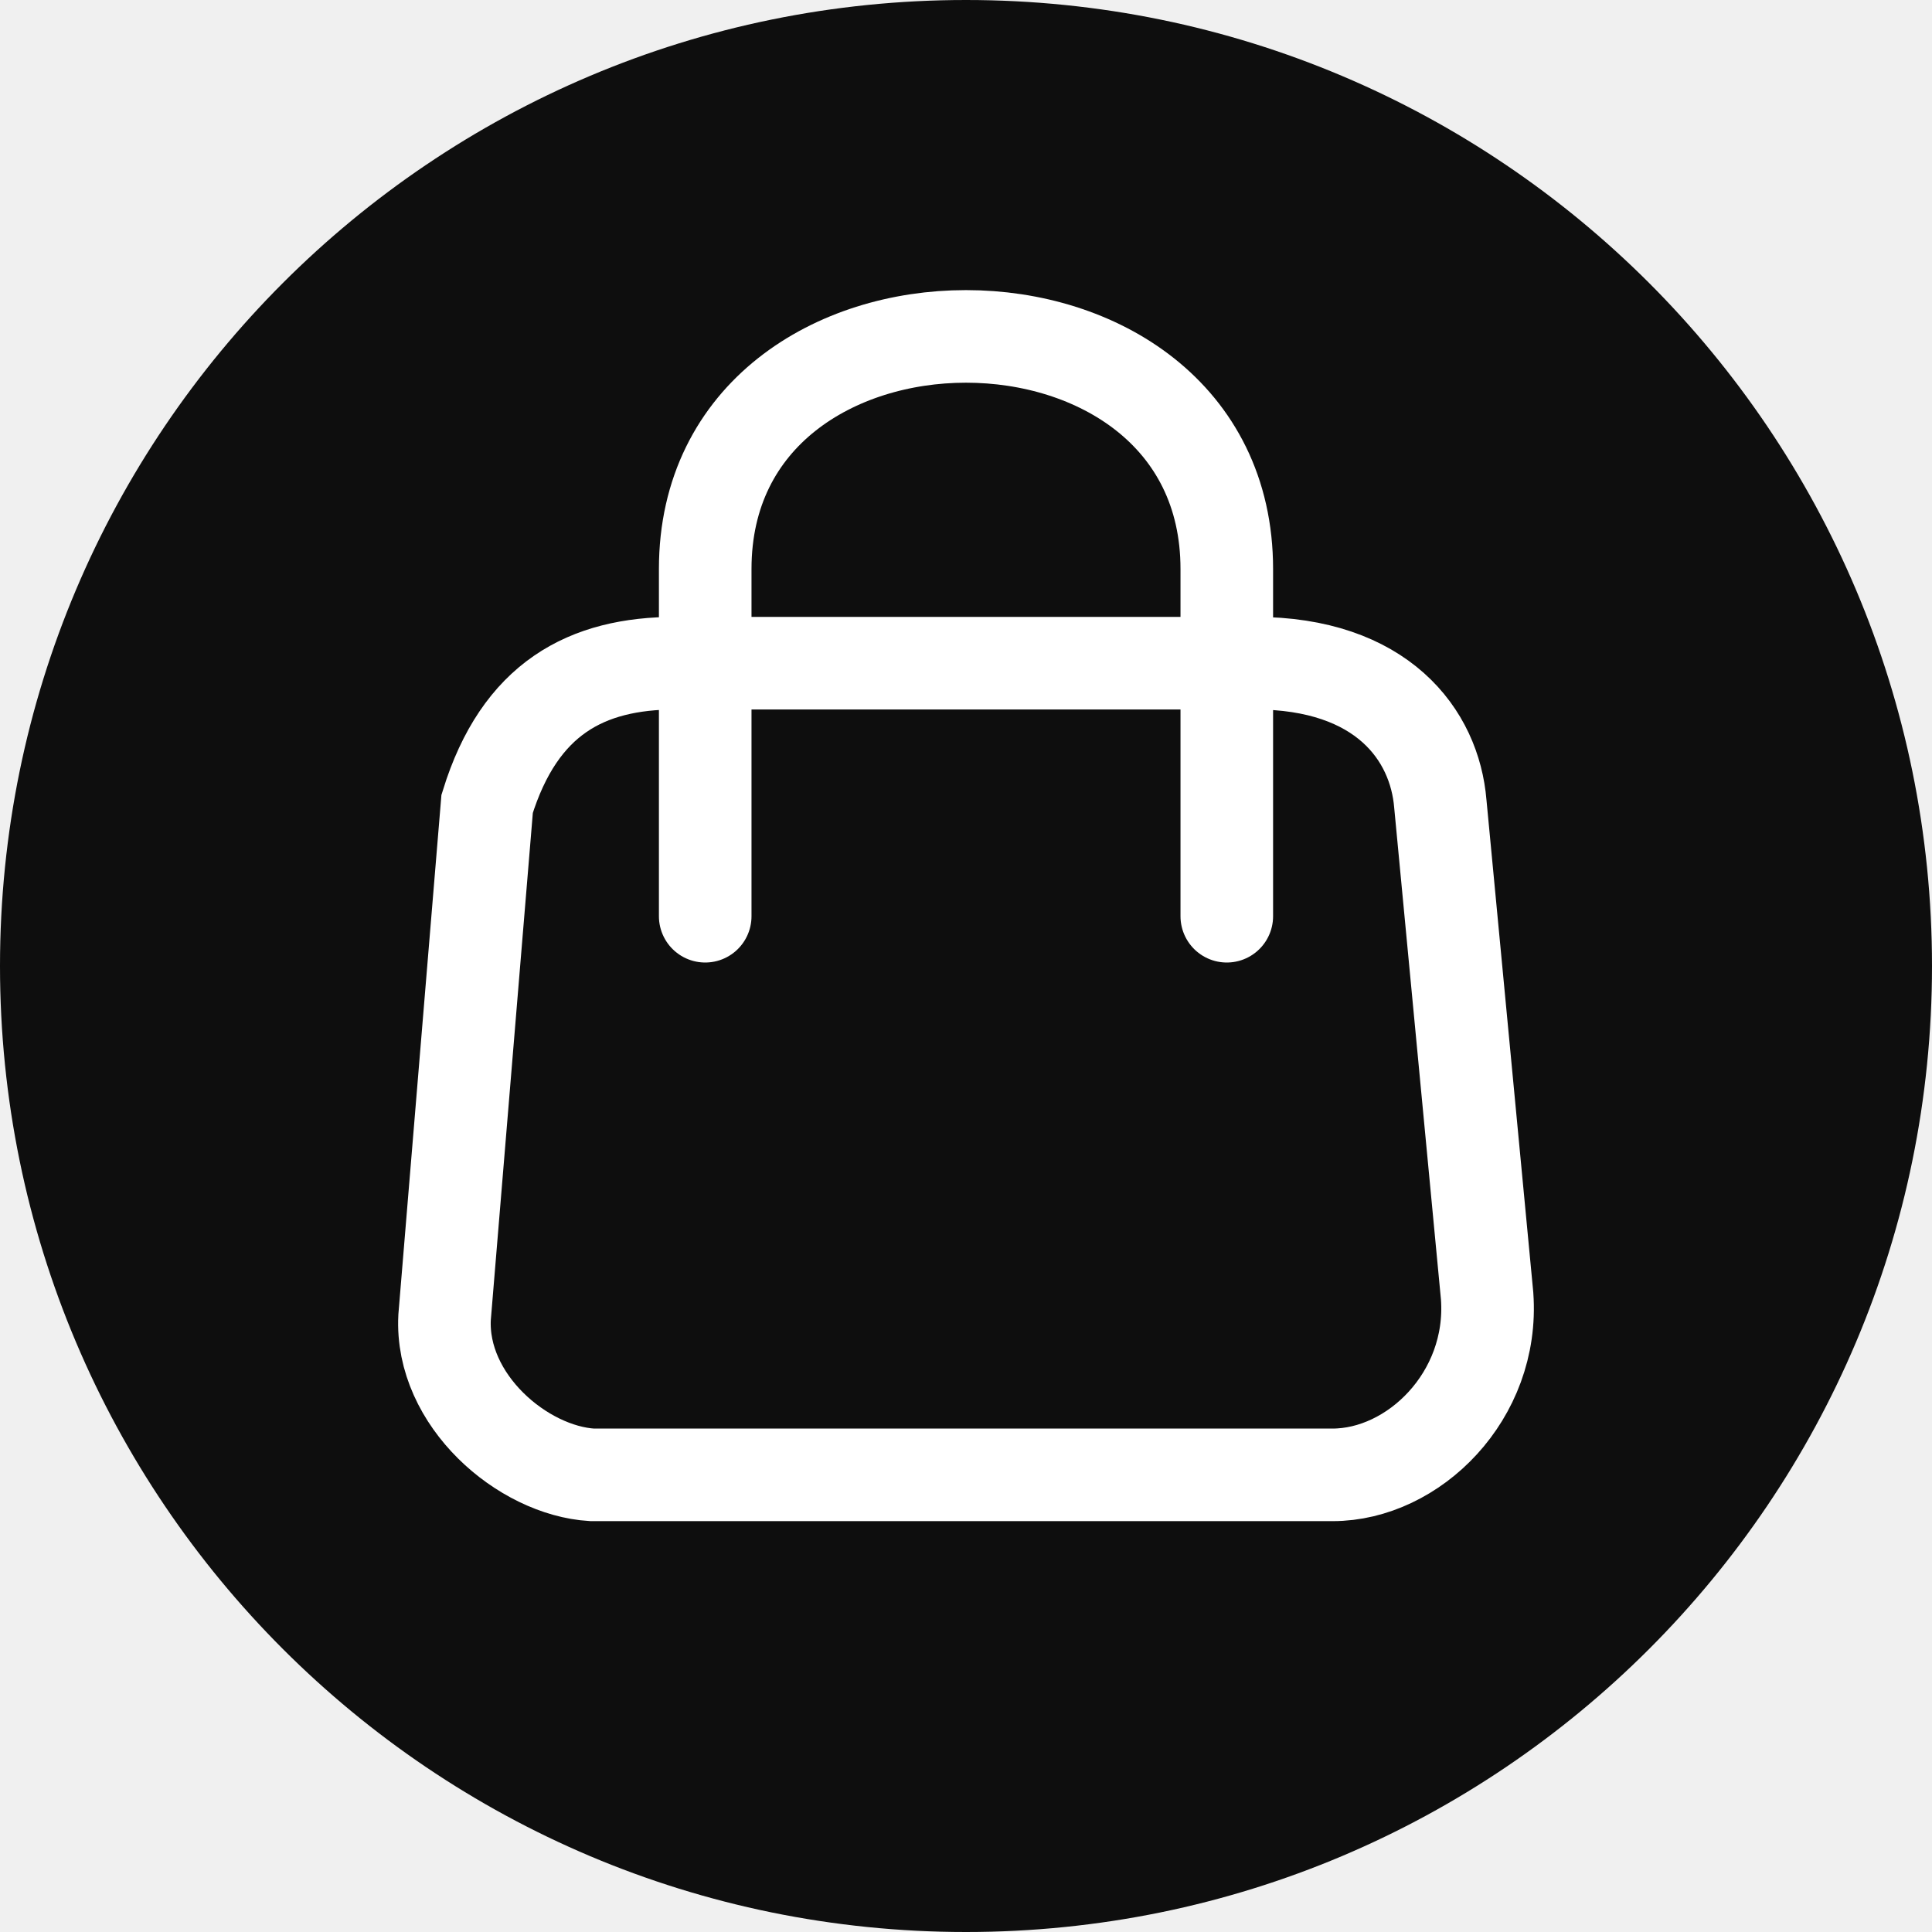
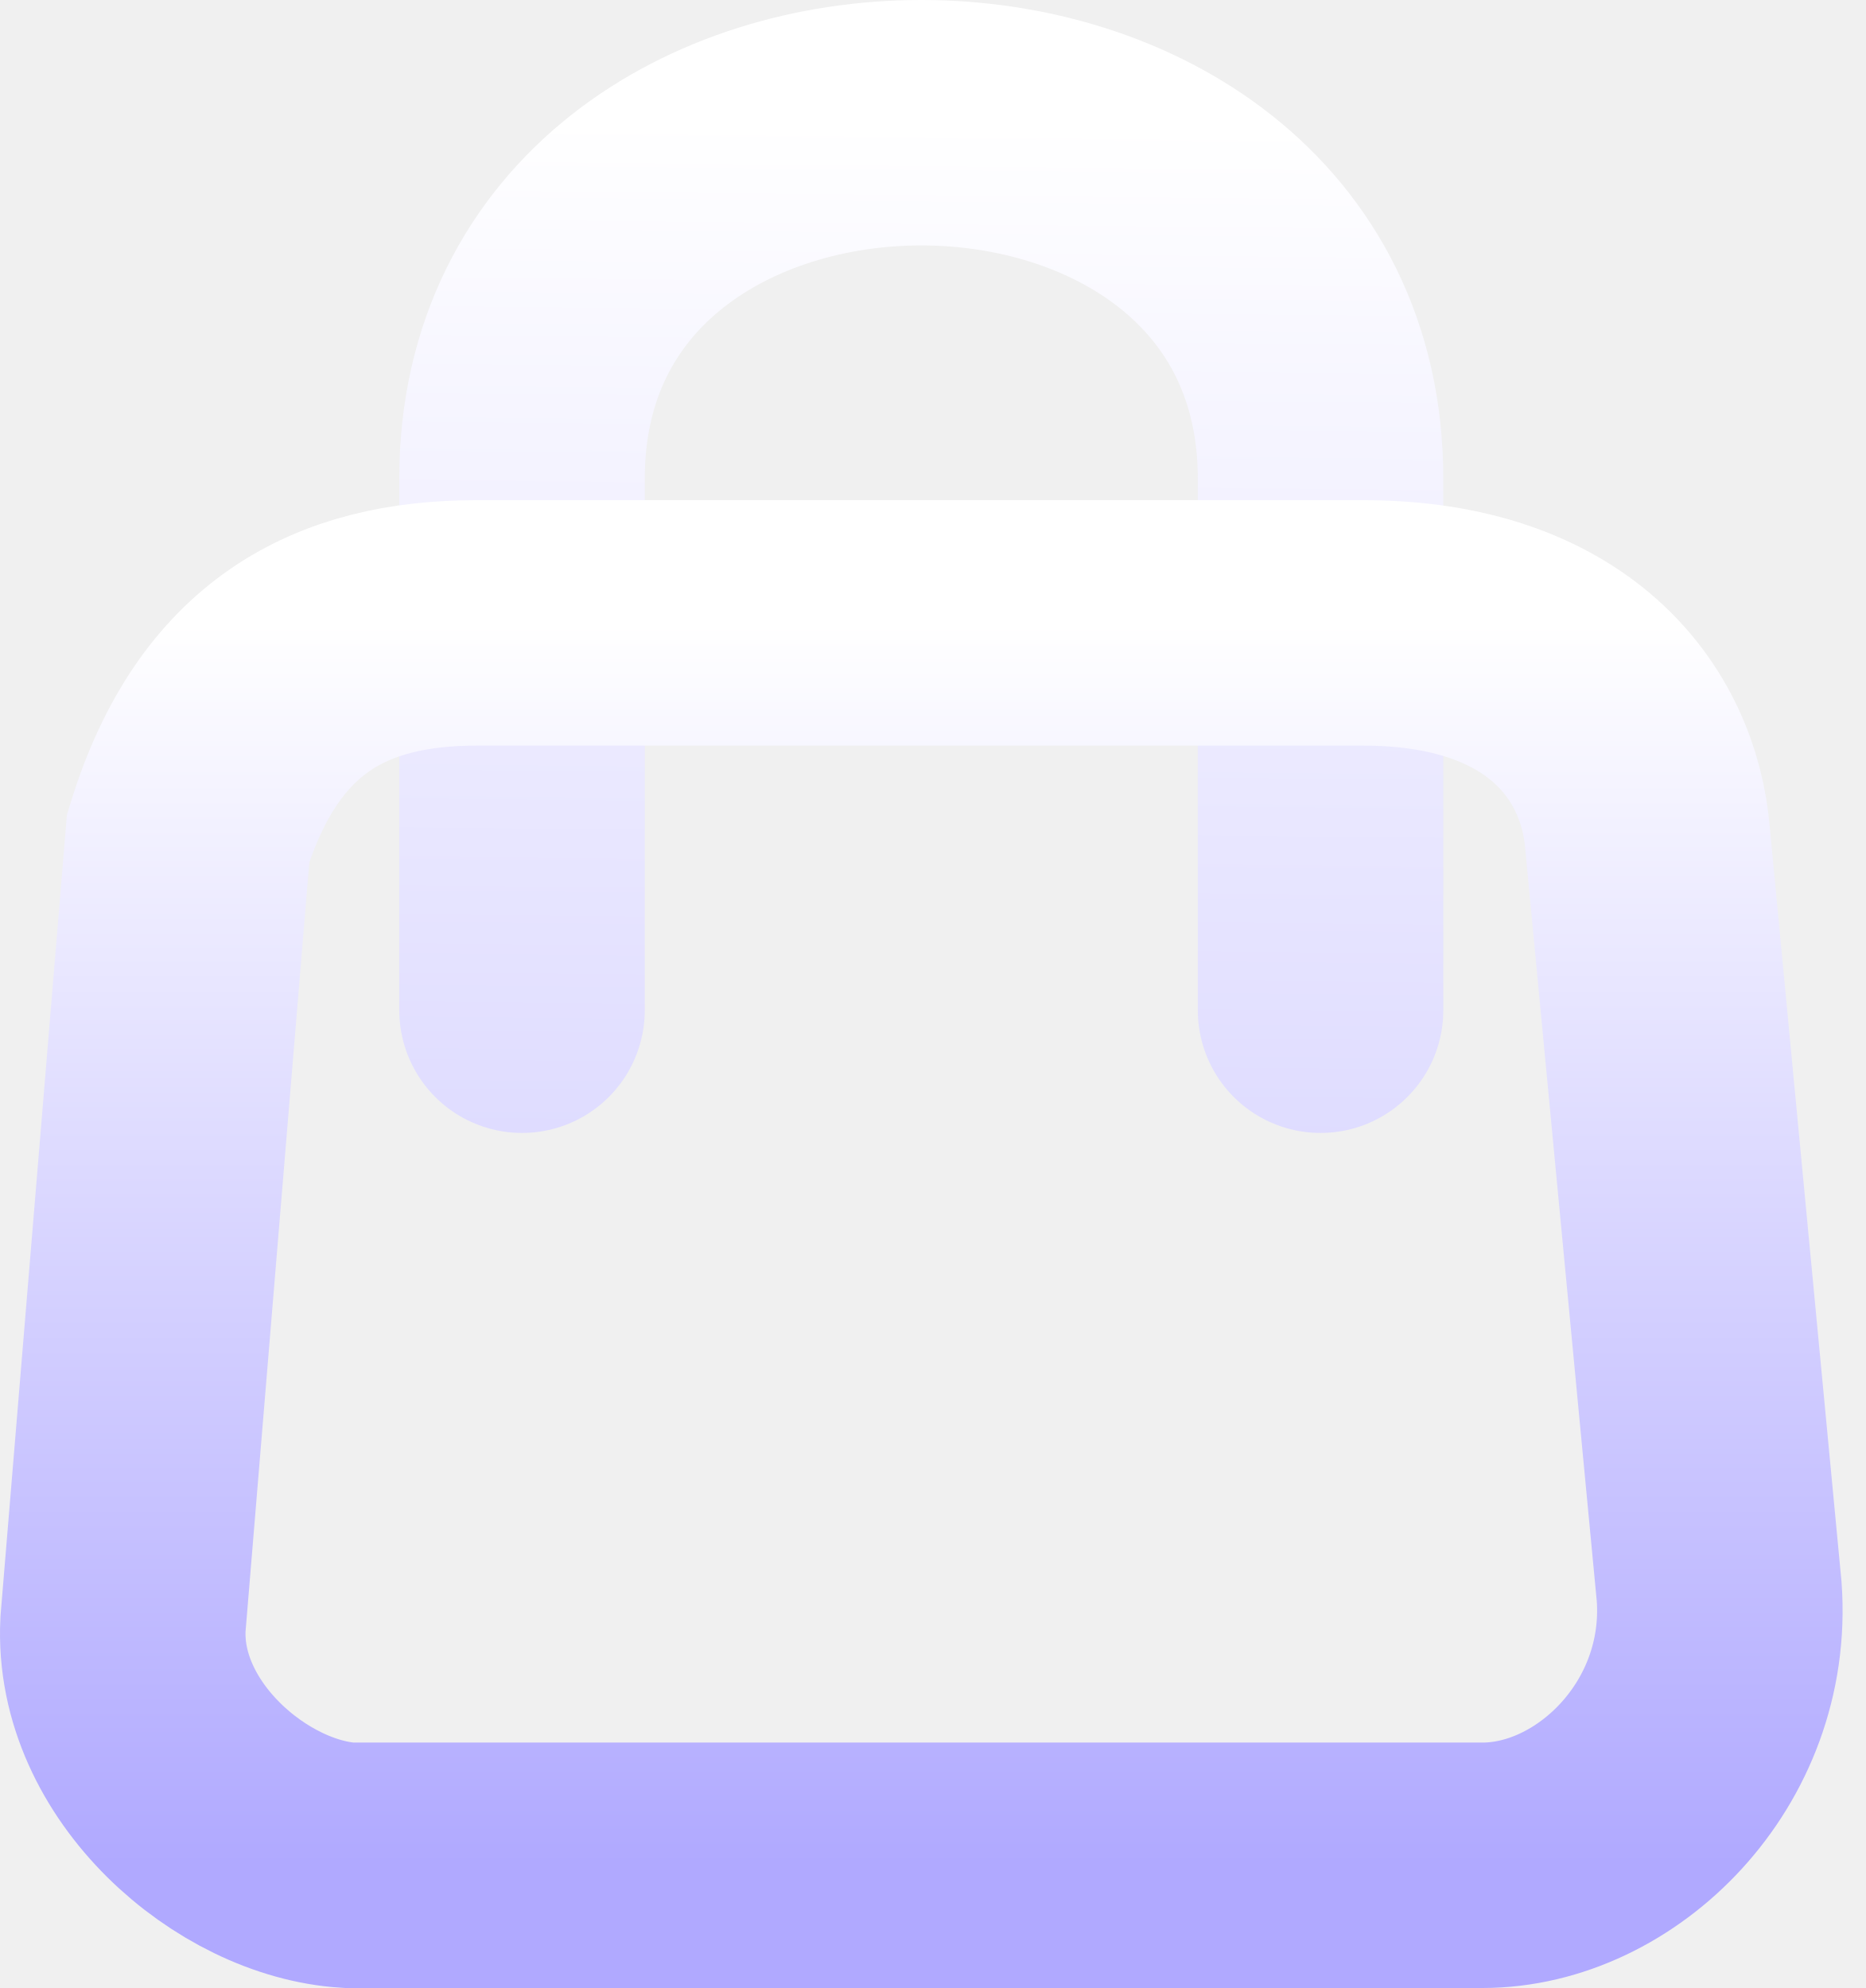
- <svg xmlns="http://www.w3.org/2000/svg" width="626" height="626" viewBox="0 0 626 626" fill="none">
-   <circle cx="313" cy="313" r="313" fill="#0E0E0E" />
-   <path d="M228.5 296.872V184.372C228.5 83.875 397.5 83.877 397.5 184.372V296.872" stroke="white" stroke-width="30" stroke-linecap="round" />
-   <path d="M218.966 214.877C190.011 214.877 168.41 226.276 157.839 260.457L144.051 426.827C142.673 453.722 169.334 476.512 191.85 477.877H431.762C457.963 477.877 484.161 452.355 481.859 419.99L466.692 260.457C464.857 238.127 447.852 214.877 406.484 214.877H218.966Z" stroke="white" stroke-width="30" />
+ <svg xmlns="http://www.w3.org/2000/svg" width="76" height="81" viewBox="0 0 76 81" fill="none">
+   <path d="M21.264 41.161V19.507C21.264 0.164 53.792 0.164 53.792 19.507V41.161" stroke="url(#paint0_linear_413_13)" stroke-width="10" stroke-linecap="round" />
+   <path d="M19.429 25.379C13.856 25.379 9.698 27.573 7.664 34.152L5.01 66.174C4.745 71.351 9.876 75.737 14.21 76H60.387C65.43 76 70.473 71.088 70.03 64.858L67.111 34.152C66.757 29.854 63.484 25.379 55.522 25.379H19.429Z" stroke="url(#paint1_linear_413_13)" stroke-width="10" />
+   <defs>
+     <linearGradient id="paint0_linear_413_13" x1="37.528" y1="5" x2="36.5" y2="106.5" gradientUnits="userSpaceOnUse">
+       <stop stop-color="white" />
+       <stop offset="1" stop-color="#B0A9FF" />
+     </linearGradient>
+     <linearGradient id="paint1_linear_413_13" x1="37.529" y1="25.379" x2="37.529" y2="76" gradientUnits="userSpaceOnUse">
+       <stop stop-color="white" />
+       <stop offset="1" stop-color="#B0A9FF" />
+     </linearGradient>
+   </defs>
</svg>
